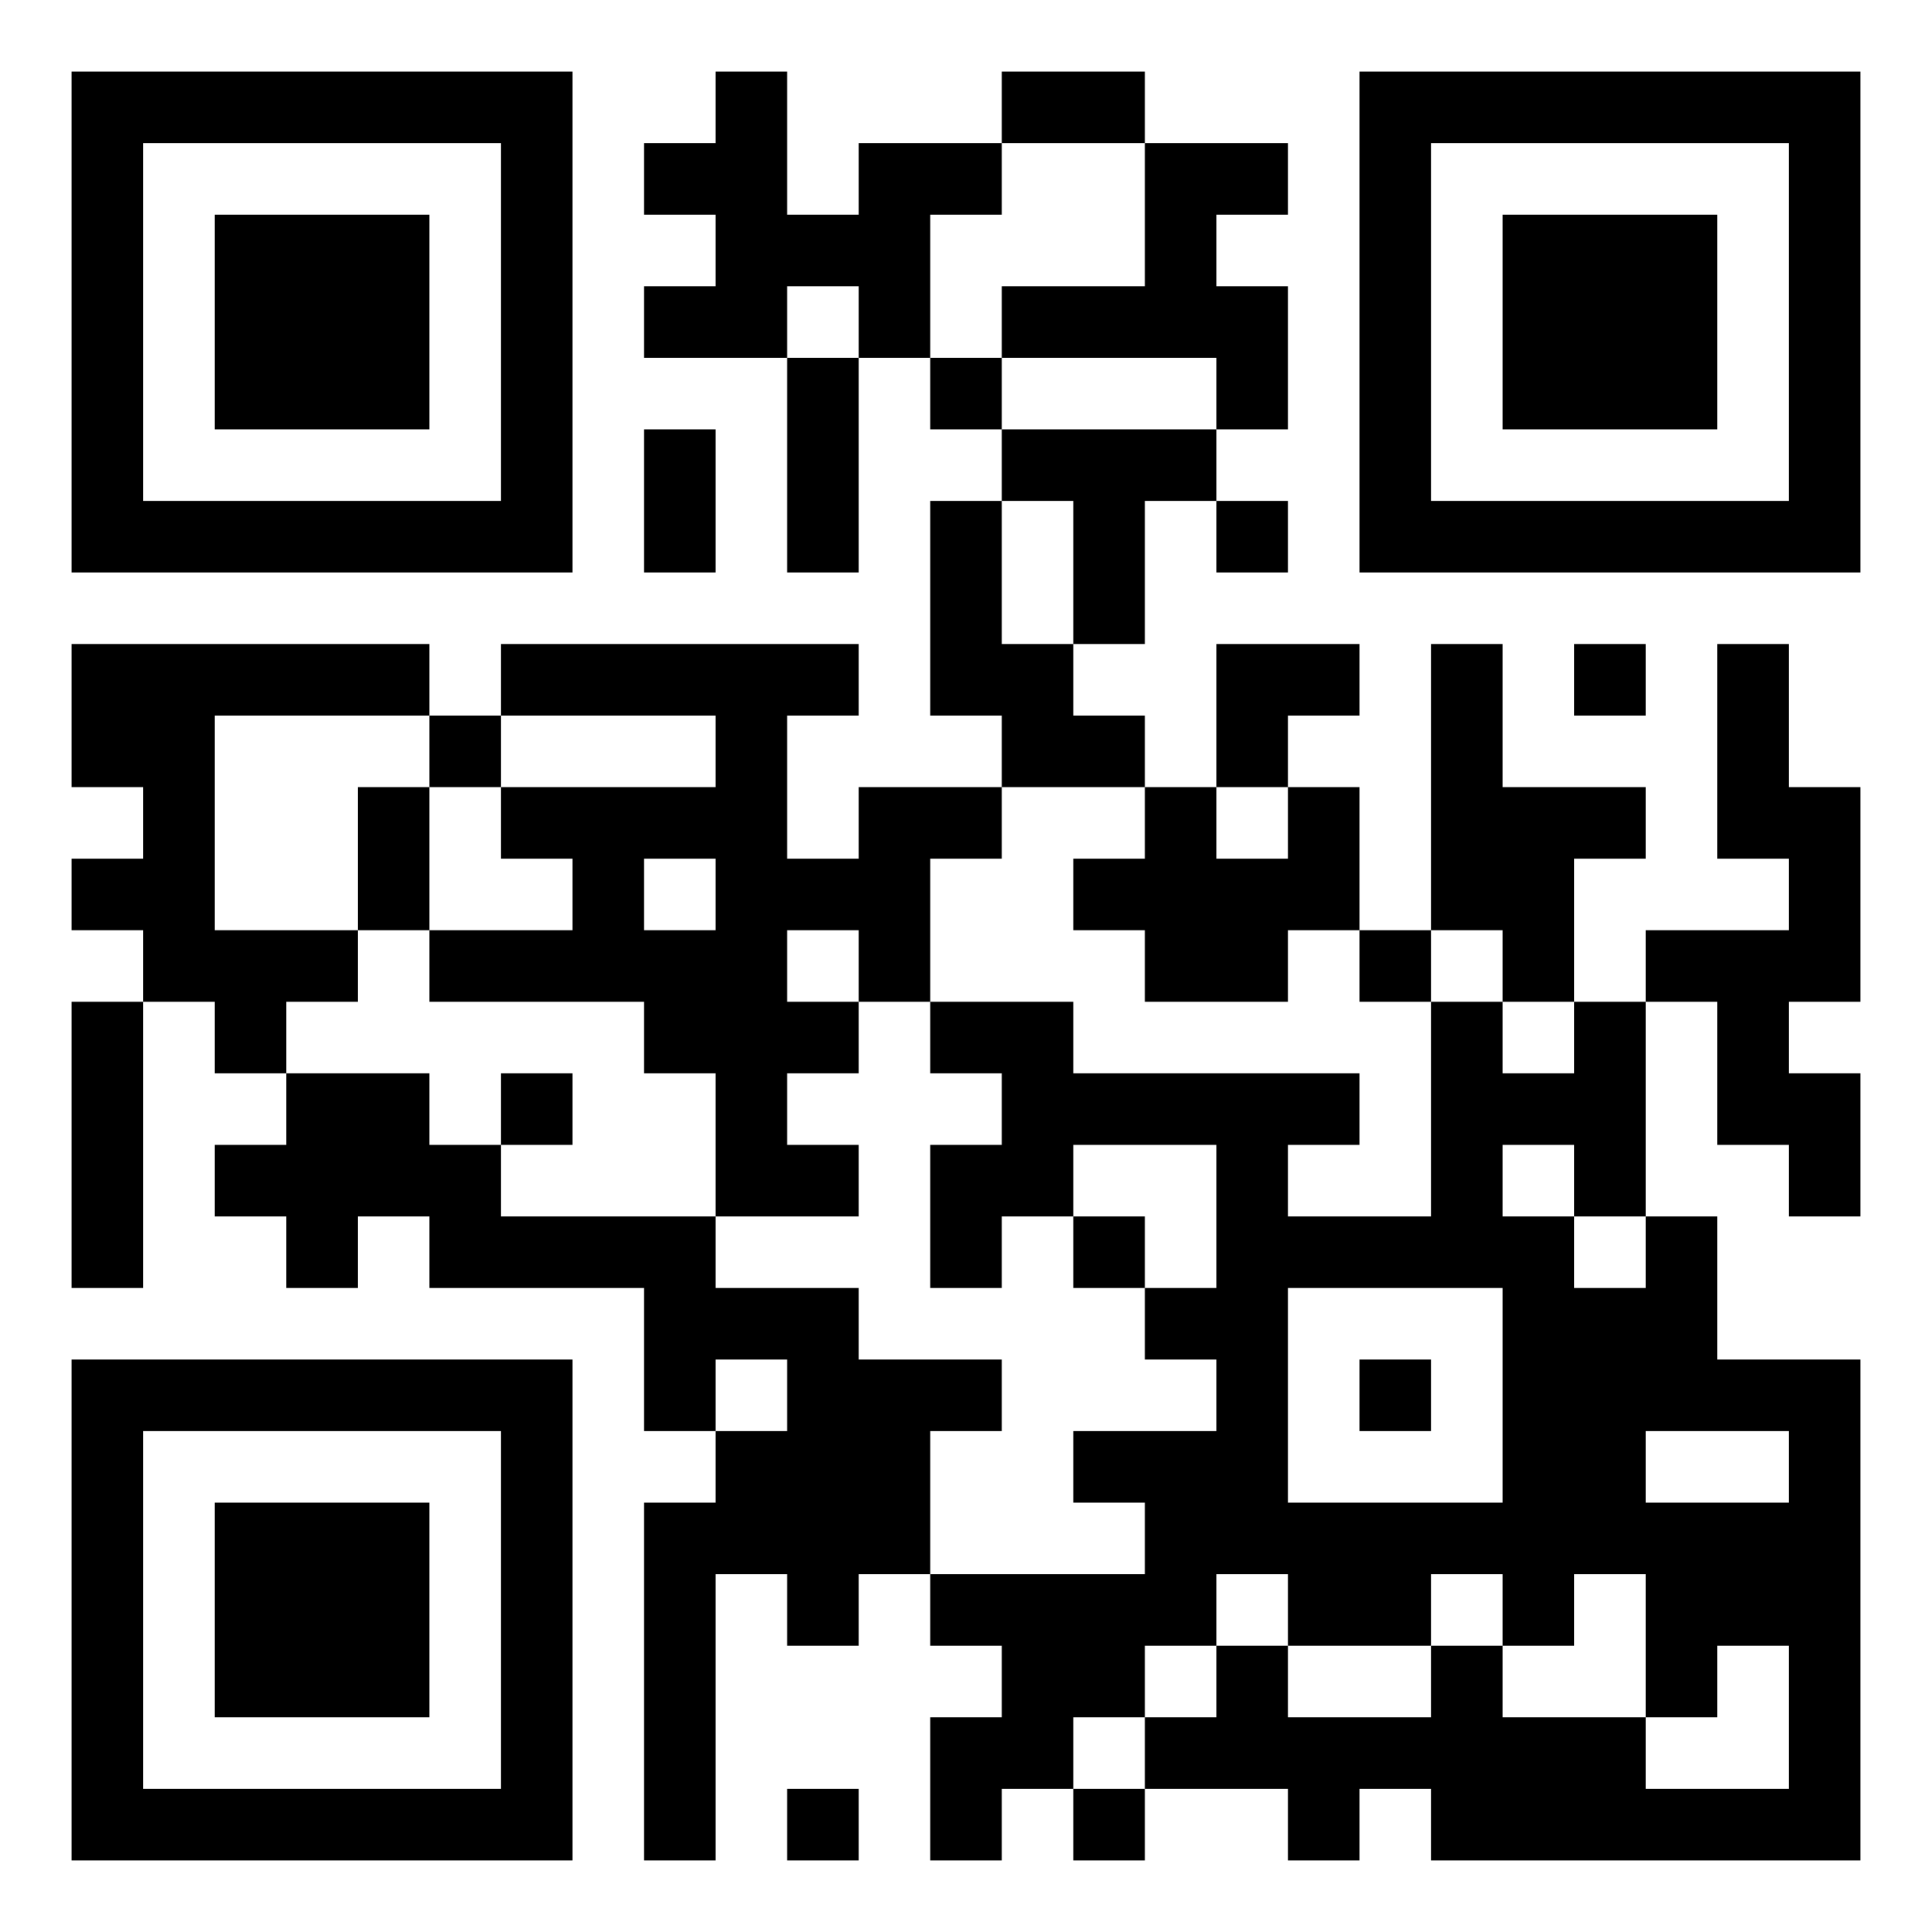
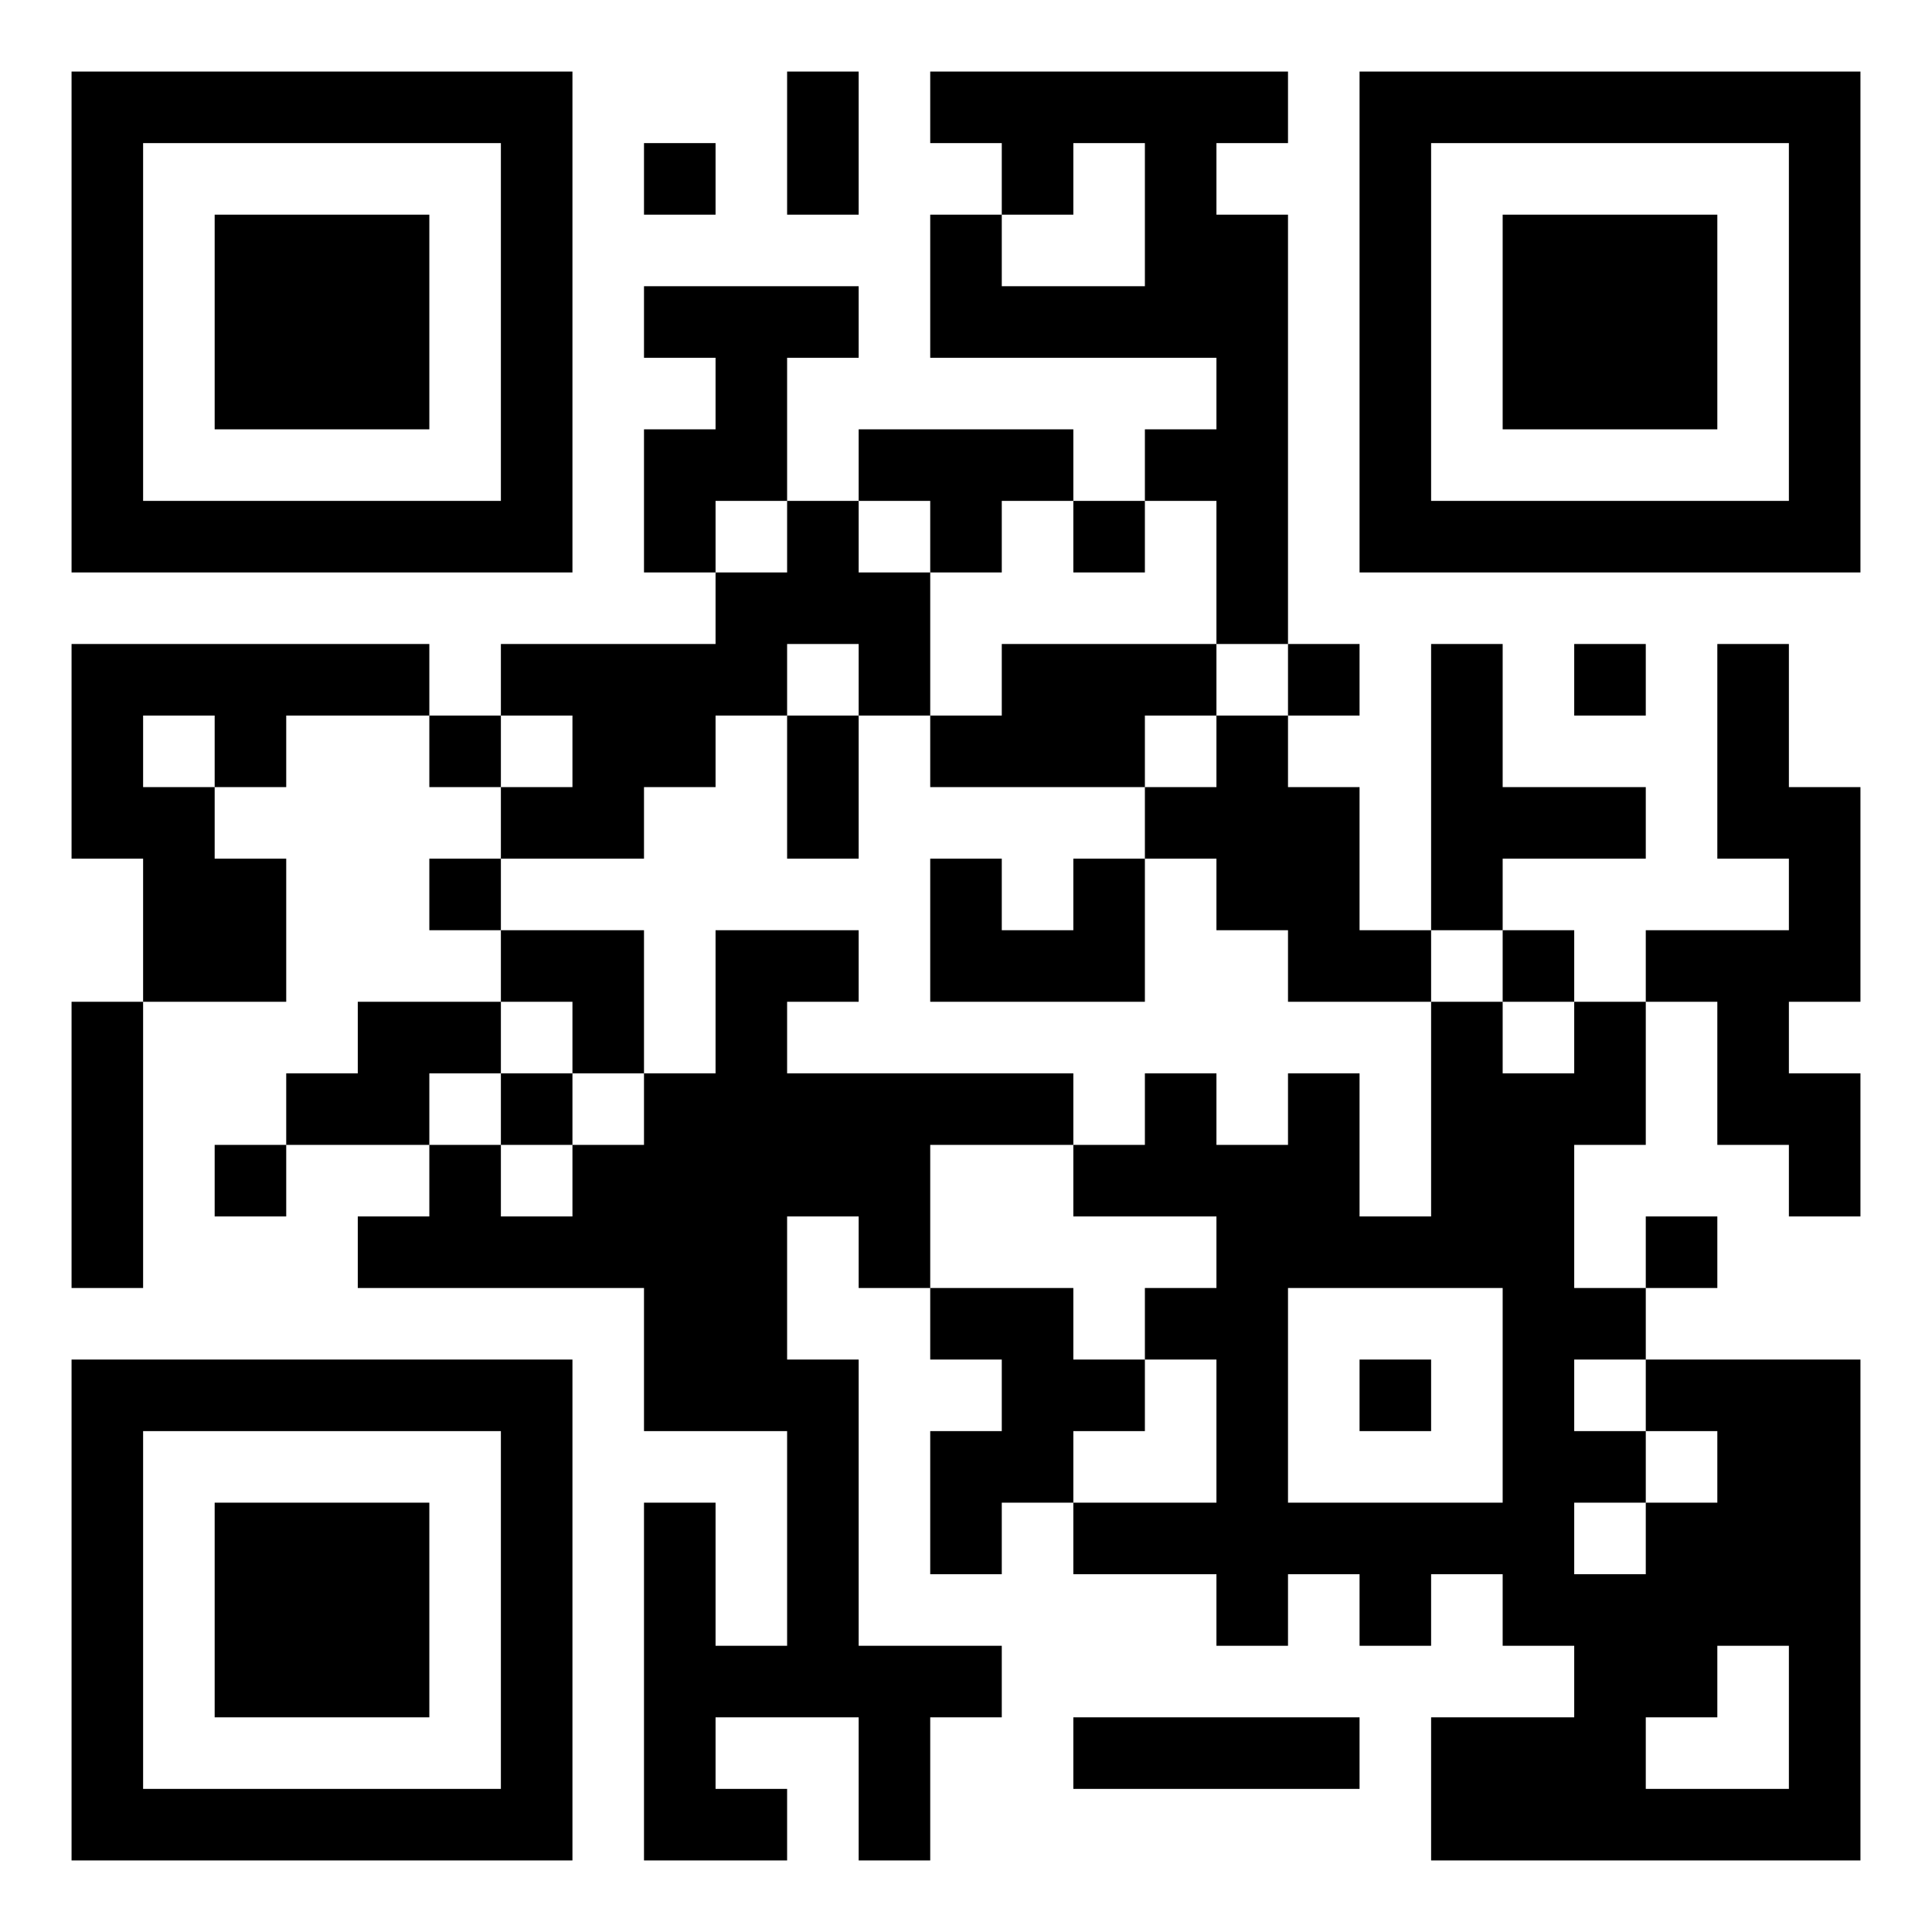
<svg xmlns="http://www.w3.org/2000/svg" version="1.1" width="270" height="270">
  <rect style="fill:rgb(255, 255, 255);fill-opacity:1" x="0" y="0" width="270" height="270" />
  <g id="elements">
-     <path style="fill:rgb(0, 0, 0)" d="M 10,10 l 10,0 0,10 -10,0 z M 20,10 l 10,0 0,10 -10,0 z M 30,10 l 10,0 0,10 -10,0 z M 40,10 l 10,0 0,10 -10,0 z M 50,10 l 10,0 0,10 -10,0 z M 60,10 l 10,0 0,10 -10,0 z M 70,10 l 10,0 0,10 -10,0 z M 100,10 l 10,0 0,10 -10,0 z M 140,10 l 10,0 0,10 -10,0 z M 150,10 l 10,0 0,10 -10,0 z M 190,10 l 10,0 0,10 -10,0 z M 200,10 l 10,0 0,10 -10,0 z M 210,10 l 10,0 0,10 -10,0 z M 220,10 l 10,0 0,10 -10,0 z M 230,10 l 10,0 0,10 -10,0 z M 240,10 l 10,0 0,10 -10,0 z M 250,10 l 10,0 0,10 -10,0 z M 10,20 l 10,0 0,10 -10,0 z M 70,20 l 10,0 0,10 -10,0 z M 90,20 l 10,0 0,10 -10,0 z M 100,20 l 10,0 0,10 -10,0 z M 120,20 l 10,0 0,10 -10,0 z M 130,20 l 10,0 0,10 -10,0 z M 160,20 l 10,0 0,10 -10,0 z M 170,20 l 10,0 0,10 -10,0 z M 190,20 l 10,0 0,10 -10,0 z M 250,20 l 10,0 0,10 -10,0 z M 10,30 l 10,0 0,10 -10,0 z M 30,30 l 10,0 0,10 -10,0 z M 40,30 l 10,0 0,10 -10,0 z M 50,30 l 10,0 0,10 -10,0 z M 70,30 l 10,0 0,10 -10,0 z M 100,30 l 10,0 0,10 -10,0 z M 110,30 l 10,0 0,10 -10,0 z M 120,30 l 10,0 0,10 -10,0 z M 160,30 l 10,0 0,10 -10,0 z M 190,30 l 10,0 0,10 -10,0 z M 210,30 l 10,0 0,10 -10,0 z M 220,30 l 10,0 0,10 -10,0 z M 230,30 l 10,0 0,10 -10,0 z M 250,30 l 10,0 0,10 -10,0 z M 10,40 l 10,0 0,10 -10,0 z M 30,40 l 10,0 0,10 -10,0 z M 40,40 l 10,0 0,10 -10,0 z M 50,40 l 10,0 0,10 -10,0 z M 70,40 l 10,0 0,10 -10,0 z M 90,40 l 10,0 0,10 -10,0 z M 100,40 l 10,0 0,10 -10,0 z M 120,40 l 10,0 0,10 -10,0 z M 140,40 l 10,0 0,10 -10,0 z M 150,40 l 10,0 0,10 -10,0 z M 160,40 l 10,0 0,10 -10,0 z M 170,40 l 10,0 0,10 -10,0 z M 190,40 l 10,0 0,10 -10,0 z M 210,40 l 10,0 0,10 -10,0 z M 220,40 l 10,0 0,10 -10,0 z M 230,40 l 10,0 0,10 -10,0 z M 250,40 l 10,0 0,10 -10,0 z M 10,50 l 10,0 0,10 -10,0 z M 30,50 l 10,0 0,10 -10,0 z M 40,50 l 10,0 0,10 -10,0 z M 50,50 l 10,0 0,10 -10,0 z M 70,50 l 10,0 0,10 -10,0 z M 110,50 l 10,0 0,10 -10,0 z M 130,50 l 10,0 0,10 -10,0 z M 170,50 l 10,0 0,10 -10,0 z M 190,50 l 10,0 0,10 -10,0 z M 210,50 l 10,0 0,10 -10,0 z M 220,50 l 10,0 0,10 -10,0 z M 230,50 l 10,0 0,10 -10,0 z M 250,50 l 10,0 0,10 -10,0 z M 10,60 l 10,0 0,10 -10,0 z M 70,60 l 10,0 0,10 -10,0 z M 90,60 l 10,0 0,10 -10,0 z M 110,60 l 10,0 0,10 -10,0 z M 140,60 l 10,0 0,10 -10,0 z M 150,60 l 10,0 0,10 -10,0 z M 160,60 l 10,0 0,10 -10,0 z M 190,60 l 10,0 0,10 -10,0 z M 250,60 l 10,0 0,10 -10,0 z M 10,70 l 10,0 0,10 -10,0 z M 20,70 l 10,0 0,10 -10,0 z M 30,70 l 10,0 0,10 -10,0 z M 40,70 l 10,0 0,10 -10,0 z M 50,70 l 10,0 0,10 -10,0 z M 60,70 l 10,0 0,10 -10,0 z M 70,70 l 10,0 0,10 -10,0 z M 90,70 l 10,0 0,10 -10,0 z M 110,70 l 10,0 0,10 -10,0 z M 130,70 l 10,0 0,10 -10,0 z M 150,70 l 10,0 0,10 -10,0 z M 170,70 l 10,0 0,10 -10,0 z M 190,70 l 10,0 0,10 -10,0 z M 200,70 l 10,0 0,10 -10,0 z M 210,70 l 10,0 0,10 -10,0 z M 220,70 l 10,0 0,10 -10,0 z M 230,70 l 10,0 0,10 -10,0 z M 240,70 l 10,0 0,10 -10,0 z M 250,70 l 10,0 0,10 -10,0 z M 130,80 l 10,0 0,10 -10,0 z M 150,80 l 10,0 0,10 -10,0 z M 10,90 l 10,0 0,10 -10,0 z M 20,90 l 10,0 0,10 -10,0 z M 30,90 l 10,0 0,10 -10,0 z M 40,90 l 10,0 0,10 -10,0 z M 50,90 l 10,0 0,10 -10,0 z M 70,90 l 10,0 0,10 -10,0 z M 80,90 l 10,0 0,10 -10,0 z M 90,90 l 10,0 0,10 -10,0 z M 100,90 l 10,0 0,10 -10,0 z M 110,90 l 10,0 0,10 -10,0 z M 130,90 l 10,0 0,10 -10,0 z M 140,90 l 10,0 0,10 -10,0 z M 170,90 l 10,0 0,10 -10,0 z M 180,90 l 10,0 0,10 -10,0 z M 200,90 l 10,0 0,10 -10,0 z M 220,90 l 10,0 0,10 -10,0 z M 240,90 l 10,0 0,10 -10,0 z M 10,100 l 10,0 0,10 -10,0 z M 20,100 l 10,0 0,10 -10,0 z M 60,100 l 10,0 0,10 -10,0 z M 100,100 l 10,0 0,10 -10,0 z M 140,100 l 10,0 0,10 -10,0 z M 150,100 l 10,0 0,10 -10,0 z M 170,100 l 10,0 0,10 -10,0 z M 200,100 l 10,0 0,10 -10,0 z M 240,100 l 10,0 0,10 -10,0 z M 20,110 l 10,0 0,10 -10,0 z M 50,110 l 10,0 0,10 -10,0 z M 70,110 l 10,0 0,10 -10,0 z M 80,110 l 10,0 0,10 -10,0 z M 90,110 l 10,0 0,10 -10,0 z M 100,110 l 10,0 0,10 -10,0 z M 120,110 l 10,0 0,10 -10,0 z M 130,110 l 10,0 0,10 -10,0 z M 160,110 l 10,0 0,10 -10,0 z M 180,110 l 10,0 0,10 -10,0 z M 200,110 l 10,0 0,10 -10,0 z M 210,110 l 10,0 0,10 -10,0 z M 220,110 l 10,0 0,10 -10,0 z M 240,110 l 10,0 0,10 -10,0 z M 250,110 l 10,0 0,10 -10,0 z M 10,120 l 10,0 0,10 -10,0 z M 20,120 l 10,0 0,10 -10,0 z M 50,120 l 10,0 0,10 -10,0 z M 80,120 l 10,0 0,10 -10,0 z M 100,120 l 10,0 0,10 -10,0 z M 110,120 l 10,0 0,10 -10,0 z M 120,120 l 10,0 0,10 -10,0 z M 150,120 l 10,0 0,10 -10,0 z M 160,120 l 10,0 0,10 -10,0 z M 170,120 l 10,0 0,10 -10,0 z M 180,120 l 10,0 0,10 -10,0 z M 200,120 l 10,0 0,10 -10,0 z M 210,120 l 10,0 0,10 -10,0 z M 250,120 l 10,0 0,10 -10,0 z M 20,130 l 10,0 0,10 -10,0 z M 30,130 l 10,0 0,10 -10,0 z M 40,130 l 10,0 0,10 -10,0 z M 60,130 l 10,0 0,10 -10,0 z M 70,130 l 10,0 0,10 -10,0 z M 80,130 l 10,0 0,10 -10,0 z M 90,130 l 10,0 0,10 -10,0 z M 100,130 l 10,0 0,10 -10,0 z M 120,130 l 10,0 0,10 -10,0 z M 160,130 l 10,0 0,10 -10,0 z M 170,130 l 10,0 0,10 -10,0 z M 190,130 l 10,0 0,10 -10,0 z M 210,130 l 10,0 0,10 -10,0 z M 230,130 l 10,0 0,10 -10,0 z M 240,130 l 10,0 0,10 -10,0 z M 250,130 l 10,0 0,10 -10,0 z M 10,140 l 10,0 0,10 -10,0 z M 30,140 l 10,0 0,10 -10,0 z M 90,140 l 10,0 0,10 -10,0 z M 100,140 l 10,0 0,10 -10,0 z M 110,140 l 10,0 0,10 -10,0 z M 130,140 l 10,0 0,10 -10,0 z M 140,140 l 10,0 0,10 -10,0 z M 200,140 l 10,0 0,10 -10,0 z M 220,140 l 10,0 0,10 -10,0 z M 240,140 l 10,0 0,10 -10,0 z M 10,150 l 10,0 0,10 -10,0 z M 40,150 l 10,0 0,10 -10,0 z M 50,150 l 10,0 0,10 -10,0 z M 70,150 l 10,0 0,10 -10,0 z M 100,150 l 10,0 0,10 -10,0 z M 140,150 l 10,0 0,10 -10,0 z M 150,150 l 10,0 0,10 -10,0 z M 160,150 l 10,0 0,10 -10,0 z M 170,150 l 10,0 0,10 -10,0 z M 180,150 l 10,0 0,10 -10,0 z M 200,150 l 10,0 0,10 -10,0 z M 210,150 l 10,0 0,10 -10,0 z M 220,150 l 10,0 0,10 -10,0 z M 240,150 l 10,0 0,10 -10,0 z M 250,150 l 10,0 0,10 -10,0 z M 10,160 l 10,0 0,10 -10,0 z M 30,160 l 10,0 0,10 -10,0 z M 40,160 l 10,0 0,10 -10,0 z M 50,160 l 10,0 0,10 -10,0 z M 60,160 l 10,0 0,10 -10,0 z M 100,160 l 10,0 0,10 -10,0 z M 110,160 l 10,0 0,10 -10,0 z M 130,160 l 10,0 0,10 -10,0 z M 140,160 l 10,0 0,10 -10,0 z M 170,160 l 10,0 0,10 -10,0 z M 200,160 l 10,0 0,10 -10,0 z M 220,160 l 10,0 0,10 -10,0 z M 250,160 l 10,0 0,10 -10,0 z M 10,170 l 10,0 0,10 -10,0 z M 40,170 l 10,0 0,10 -10,0 z M 60,170 l 10,0 0,10 -10,0 z M 70,170 l 10,0 0,10 -10,0 z M 80,170 l 10,0 0,10 -10,0 z M 90,170 l 10,0 0,10 -10,0 z M 130,170 l 10,0 0,10 -10,0 z M 150,170 l 10,0 0,10 -10,0 z M 170,170 l 10,0 0,10 -10,0 z M 180,170 l 10,0 0,10 -10,0 z M 190,170 l 10,0 0,10 -10,0 z M 200,170 l 10,0 0,10 -10,0 z M 210,170 l 10,0 0,10 -10,0 z M 230,170 l 10,0 0,10 -10,0 z M 90,180 l 10,0 0,10 -10,0 z M 100,180 l 10,0 0,10 -10,0 z M 110,180 l 10,0 0,10 -10,0 z M 160,180 l 10,0 0,10 -10,0 z M 170,180 l 10,0 0,10 -10,0 z M 210,180 l 10,0 0,10 -10,0 z M 220,180 l 10,0 0,10 -10,0 z M 230,180 l 10,0 0,10 -10,0 z M 10,190 l 10,0 0,10 -10,0 z M 20,190 l 10,0 0,10 -10,0 z M 30,190 l 10,0 0,10 -10,0 z M 40,190 l 10,0 0,10 -10,0 z M 50,190 l 10,0 0,10 -10,0 z M 60,190 l 10,0 0,10 -10,0 z M 70,190 l 10,0 0,10 -10,0 z M 90,190 l 10,0 0,10 -10,0 z M 110,190 l 10,0 0,10 -10,0 z M 120,190 l 10,0 0,10 -10,0 z M 130,190 l 10,0 0,10 -10,0 z M 170,190 l 10,0 0,10 -10,0 z M 190,190 l 10,0 0,10 -10,0 z M 210,190 l 10,0 0,10 -10,0 z M 220,190 l 10,0 0,10 -10,0 z M 230,190 l 10,0 0,10 -10,0 z M 240,190 l 10,0 0,10 -10,0 z M 250,190 l 10,0 0,10 -10,0 z M 10,200 l 10,0 0,10 -10,0 z M 70,200 l 10,0 0,10 -10,0 z M 100,200 l 10,0 0,10 -10,0 z M 110,200 l 10,0 0,10 -10,0 z M 120,200 l 10,0 0,10 -10,0 z M 150,200 l 10,0 0,10 -10,0 z M 160,200 l 10,0 0,10 -10,0 z M 170,200 l 10,0 0,10 -10,0 z M 210,200 l 10,0 0,10 -10,0 z M 220,200 l 10,0 0,10 -10,0 z M 250,200 l 10,0 0,10 -10,0 z M 10,210 l 10,0 0,10 -10,0 z M 30,210 l 10,0 0,10 -10,0 z M 40,210 l 10,0 0,10 -10,0 z M 50,210 l 10,0 0,10 -10,0 z M 70,210 l 10,0 0,10 -10,0 z M 90,210 l 10,0 0,10 -10,0 z M 100,210 l 10,0 0,10 -10,0 z M 110,210 l 10,0 0,10 -10,0 z M 120,210 l 10,0 0,10 -10,0 z M 160,210 l 10,0 0,10 -10,0 z M 170,210 l 10,0 0,10 -10,0 z M 180,210 l 10,0 0,10 -10,0 z M 190,210 l 10,0 0,10 -10,0 z M 200,210 l 10,0 0,10 -10,0 z M 210,210 l 10,0 0,10 -10,0 z M 220,210 l 10,0 0,10 -10,0 z M 230,210 l 10,0 0,10 -10,0 z M 240,210 l 10,0 0,10 -10,0 z M 250,210 l 10,0 0,10 -10,0 z M 10,220 l 10,0 0,10 -10,0 z M 30,220 l 10,0 0,10 -10,0 z M 40,220 l 10,0 0,10 -10,0 z M 50,220 l 10,0 0,10 -10,0 z M 70,220 l 10,0 0,10 -10,0 z M 90,220 l 10,0 0,10 -10,0 z M 110,220 l 10,0 0,10 -10,0 z M 130,220 l 10,0 0,10 -10,0 z M 140,220 l 10,0 0,10 -10,0 z M 150,220 l 10,0 0,10 -10,0 z M 160,220 l 10,0 0,10 -10,0 z M 180,220 l 10,0 0,10 -10,0 z M 190,220 l 10,0 0,10 -10,0 z M 210,220 l 10,0 0,10 -10,0 z M 230,220 l 10,0 0,10 -10,0 z M 240,220 l 10,0 0,10 -10,0 z M 250,220 l 10,0 0,10 -10,0 z M 10,230 l 10,0 0,10 -10,0 z M 30,230 l 10,0 0,10 -10,0 z M 40,230 l 10,0 0,10 -10,0 z M 50,230 l 10,0 0,10 -10,0 z M 70,230 l 10,0 0,10 -10,0 z M 90,230 l 10,0 0,10 -10,0 z M 140,230 l 10,0 0,10 -10,0 z M 150,230 l 10,0 0,10 -10,0 z M 170,230 l 10,0 0,10 -10,0 z M 200,230 l 10,0 0,10 -10,0 z M 230,230 l 10,0 0,10 -10,0 z M 250,230 l 10,0 0,10 -10,0 z M 10,240 l 10,0 0,10 -10,0 z M 70,240 l 10,0 0,10 -10,0 z M 90,240 l 10,0 0,10 -10,0 z M 130,240 l 10,0 0,10 -10,0 z M 140,240 l 10,0 0,10 -10,0 z M 160,240 l 10,0 0,10 -10,0 z M 170,240 l 10,0 0,10 -10,0 z M 180,240 l 10,0 0,10 -10,0 z M 190,240 l 10,0 0,10 -10,0 z M 200,240 l 10,0 0,10 -10,0 z M 210,240 l 10,0 0,10 -10,0 z M 220,240 l 10,0 0,10 -10,0 z M 250,240 l 10,0 0,10 -10,0 z M 10,250 l 10,0 0,10 -10,0 z M 20,250 l 10,0 0,10 -10,0 z M 30,250 l 10,0 0,10 -10,0 z M 40,250 l 10,0 0,10 -10,0 z M 50,250 l 10,0 0,10 -10,0 z M 60,250 l 10,0 0,10 -10,0 z M 70,250 l 10,0 0,10 -10,0 z M 90,250 l 10,0 0,10 -10,0 z M 110,250 l 10,0 0,10 -10,0 z M 130,250 l 10,0 0,10 -10,0 z M 150,250 l 10,0 0,10 -10,0 z M 180,250 l 10,0 0,10 -10,0 z M 200,250 l 10,0 0,10 -10,0 z M 210,250 l 10,0 0,10 -10,0 z M 220,250 l 10,0 0,10 -10,0 z M 230,250 l 10,0 0,10 -10,0 z M 240,250 l 10,0 0,10 -10,0 z M 250,250 l 10,0 0,10 -10,0 z " />
+     <path style="fill:rgb(0, 0, 0)" d="M 10,10 l 10,0 0,10 -10,0 z M 20,10 l 10,0 0,10 -10,0 z M 30,10 l 10,0 0,10 -10,0 z M 40,10 l 10,0 0,10 -10,0 z M 50,10 l 10,0 0,10 -10,0 z M 60,10 l 10,0 0,10 -10,0 z M 70,10 l 10,0 0,10 -10,0 z M 110,10 l 10,0 0,10 -10,0 z M 130,10 l 10,0 0,10 -10,0 z M 140,10 l 10,0 0,10 -10,0 z M 150,10 l 10,0 0,10 -10,0 z M 160,10 l 10,0 0,10 -10,0 z M 170,10 l 10,0 0,10 -10,0 z M 190,10 l 10,0 0,10 -10,0 z M 200,10 l 10,0 0,10 -10,0 z M 210,10 l 10,0 0,10 -10,0 z M 220,10 l 10,0 0,10 -10,0 z M 230,10 l 10,0 0,10 -10,0 z M 240,10 l 10,0 0,10 -10,0 z M 250,10 l 10,0 0,10 -10,0 z M 10,20 l 10,0 0,10 -10,0 z M 70,20 l 10,0 0,10 -10,0 z M 90,20 l 10,0 0,10 -10,0 z M 110,20 l 10,0 0,10 -10,0 z M 140,20 l 10,0 0,10 -10,0 z M 160,20 l 10,0 0,10 -10,0 z M 190,20 l 10,0 0,10 -10,0 z M 250,20 l 10,0 0,10 -10,0 z M 10,30 l 10,0 0,10 -10,0 z M 30,30 l 10,0 0,10 -10,0 z M 40,30 l 10,0 0,10 -10,0 z M 50,30 l 10,0 0,10 -10,0 z M 70,30 l 10,0 0,10 -10,0 z M 130,30 l 10,0 0,10 -10,0 z M 160,30 l 10,0 0,10 -10,0 z M 170,30 l 10,0 0,10 -10,0 z M 190,30 l 10,0 0,10 -10,0 z M 210,30 l 10,0 0,10 -10,0 z M 220,30 l 10,0 0,10 -10,0 z M 230,30 l 10,0 0,10 -10,0 z M 250,30 l 10,0 0,10 -10,0 z M 10,40 l 10,0 0,10 -10,0 z M 30,40 l 10,0 0,10 -10,0 z M 40,40 l 10,0 0,10 -10,0 z M 50,40 l 10,0 0,10 -10,0 z M 70,40 l 10,0 0,10 -10,0 z M 90,40 l 10,0 0,10 -10,0 z M 100,40 l 10,0 0,10 -10,0 z M 110,40 l 10,0 0,10 -10,0 z M 130,40 l 10,0 0,10 -10,0 z M 140,40 l 10,0 0,10 -10,0 z M 150,40 l 10,0 0,10 -10,0 z M 160,40 l 10,0 0,10 -10,0 z M 170,40 l 10,0 0,10 -10,0 z M 190,40 l 10,0 0,10 -10,0 z M 210,40 l 10,0 0,10 -10,0 z M 220,40 l 10,0 0,10 -10,0 z M 230,40 l 10,0 0,10 -10,0 z M 250,40 l 10,0 0,10 -10,0 z M 10,50 l 10,0 0,10 -10,0 z M 30,50 l 10,0 0,10 -10,0 z M 40,50 l 10,0 0,10 -10,0 z M 50,50 l 10,0 0,10 -10,0 z M 70,50 l 10,0 0,10 -10,0 z M 100,50 l 10,0 0,10 -10,0 z M 170,50 l 10,0 0,10 -10,0 z M 190,50 l 10,0 0,10 -10,0 z M 210,50 l 10,0 0,10 -10,0 z M 220,50 l 10,0 0,10 -10,0 z M 230,50 l 10,0 0,10 -10,0 z M 250,50 l 10,0 0,10 -10,0 z M 10,60 l 10,0 0,10 -10,0 z M 70,60 l 10,0 0,10 -10,0 z M 90,60 l 10,0 0,10 -10,0 z M 100,60 l 10,0 0,10 -10,0 z M 120,60 l 10,0 0,10 -10,0 z M 130,60 l 10,0 0,10 -10,0 z M 140,60 l 10,0 0,10 -10,0 z M 160,60 l 10,0 0,10 -10,0 z M 170,60 l 10,0 0,10 -10,0 z M 190,60 l 10,0 0,10 -10,0 z M 250,60 l 10,0 0,10 -10,0 z M 10,70 l 10,0 0,10 -10,0 z M 20,70 l 10,0 0,10 -10,0 z M 30,70 l 10,0 0,10 -10,0 z M 40,70 l 10,0 0,10 -10,0 z M 50,70 l 10,0 0,10 -10,0 z M 60,70 l 10,0 0,10 -10,0 z M 70,70 l 10,0 0,10 -10,0 z M 90,70 l 10,0 0,10 -10,0 z M 110,70 l 10,0 0,10 -10,0 z M 130,70 l 10,0 0,10 -10,0 z M 150,70 l 10,0 0,10 -10,0 z M 170,70 l 10,0 0,10 -10,0 z M 190,70 l 10,0 0,10 -10,0 z M 200,70 l 10,0 0,10 -10,0 z M 210,70 l 10,0 0,10 -10,0 z M 220,70 l 10,0 0,10 -10,0 z M 230,70 l 10,0 0,10 -10,0 z M 240,70 l 10,0 0,10 -10,0 z M 250,70 l 10,0 0,10 -10,0 z M 100,80 l 10,0 0,10 -10,0 z M 110,80 l 10,0 0,10 -10,0 z M 120,80 l 10,0 0,10 -10,0 z M 170,80 l 10,0 0,10 -10,0 z M 10,90 l 10,0 0,10 -10,0 z M 20,90 l 10,0 0,10 -10,0 z M 30,90 l 10,0 0,10 -10,0 z M 40,90 l 10,0 0,10 -10,0 z M 50,90 l 10,0 0,10 -10,0 z M 70,90 l 10,0 0,10 -10,0 z M 80,90 l 10,0 0,10 -10,0 z M 90,90 l 10,0 0,10 -10,0 z M 100,90 l 10,0 0,10 -10,0 z M 120,90 l 10,0 0,10 -10,0 z M 140,90 l 10,0 0,10 -10,0 z M 150,90 l 10,0 0,10 -10,0 z M 160,90 l 10,0 0,10 -10,0 z M 180,90 l 10,0 0,10 -10,0 z M 200,90 l 10,0 0,10 -10,0 z M 220,90 l 10,0 0,10 -10,0 z M 240,90 l 10,0 0,10 -10,0 z M 10,100 l 10,0 0,10 -10,0 z M 30,100 l 10,0 0,10 -10,0 z M 60,100 l 10,0 0,10 -10,0 z M 80,100 l 10,0 0,10 -10,0 z M 90,100 l 10,0 0,10 -10,0 z M 110,100 l 10,0 0,10 -10,0 z M 130,100 l 10,0 0,10 -10,0 z M 140,100 l 10,0 0,10 -10,0 z M 150,100 l 10,0 0,10 -10,0 z M 170,100 l 10,0 0,10 -10,0 z M 200,100 l 10,0 0,10 -10,0 z M 240,100 l 10,0 0,10 -10,0 z M 10,110 l 10,0 0,10 -10,0 z M 20,110 l 10,0 0,10 -10,0 z M 70,110 l 10,0 0,10 -10,0 z M 80,110 l 10,0 0,10 -10,0 z M 110,110 l 10,0 0,10 -10,0 z M 160,110 l 10,0 0,10 -10,0 z M 170,110 l 10,0 0,10 -10,0 z M 180,110 l 10,0 0,10 -10,0 z M 200,110 l 10,0 0,10 -10,0 z M 210,110 l 10,0 0,10 -10,0 z M 220,110 l 10,0 0,10 -10,0 z M 240,110 l 10,0 0,10 -10,0 z M 250,110 l 10,0 0,10 -10,0 z M 20,120 l 10,0 0,10 -10,0 z M 30,120 l 10,0 0,10 -10,0 z M 60,120 l 10,0 0,10 -10,0 z M 130,120 l 10,0 0,10 -10,0 z M 150,120 l 10,0 0,10 -10,0 z M 170,120 l 10,0 0,10 -10,0 z M 180,120 l 10,0 0,10 -10,0 z M 200,120 l 10,0 0,10 -10,0 z M 250,120 l 10,0 0,10 -10,0 z M 20,130 l 10,0 0,10 -10,0 z M 30,130 l 10,0 0,10 -10,0 z M 70,130 l 10,0 0,10 -10,0 z M 80,130 l 10,0 0,10 -10,0 z M 100,130 l 10,0 0,10 -10,0 z M 110,130 l 10,0 0,10 -10,0 z M 130,130 l 10,0 0,10 -10,0 z M 140,130 l 10,0 0,10 -10,0 z M 150,130 l 10,0 0,10 -10,0 z M 180,130 l 10,0 0,10 -10,0 z M 190,130 l 10,0 0,10 -10,0 z M 210,130 l 10,0 0,10 -10,0 z M 230,130 l 10,0 0,10 -10,0 z M 240,130 l 10,0 0,10 -10,0 z M 250,130 l 10,0 0,10 -10,0 z M 10,140 l 10,0 0,10 -10,0 z M 50,140 l 10,0 0,10 -10,0 z M 60,140 l 10,0 0,10 -10,0 z M 80,140 l 10,0 0,10 -10,0 z M 100,140 l 10,0 0,10 -10,0 z M 200,140 l 10,0 0,10 -10,0 z M 220,140 l 10,0 0,10 -10,0 z M 240,140 l 10,0 0,10 -10,0 z M 10,150 l 10,0 0,10 -10,0 z M 40,150 l 10,0 0,10 -10,0 z M 50,150 l 10,0 0,10 -10,0 z M 70,150 l 10,0 0,10 -10,0 z M 90,150 l 10,0 0,10 -10,0 z M 100,150 l 10,0 0,10 -10,0 z M 110,150 l 10,0 0,10 -10,0 z M 120,150 l 10,0 0,10 -10,0 z M 130,150 l 10,0 0,10 -10,0 z M 140,150 l 10,0 0,10 -10,0 z M 160,150 l 10,0 0,10 -10,0 z M 180,150 l 10,0 0,10 -10,0 z M 200,150 l 10,0 0,10 -10,0 z M 210,150 l 10,0 0,10 -10,0 z M 220,150 l 10,0 0,10 -10,0 z M 240,150 l 10,0 0,10 -10,0 z M 250,150 l 10,0 0,10 -10,0 z M 10,160 l 10,0 0,10 -10,0 z M 30,160 l 10,0 0,10 -10,0 z M 60,160 l 10,0 0,10 -10,0 z M 80,160 l 10,0 0,10 -10,0 z M 90,160 l 10,0 0,10 -10,0 z M 100,160 l 10,0 0,10 -10,0 z M 110,160 l 10,0 0,10 -10,0 z M 120,160 l 10,0 0,10 -10,0 z M 150,160 l 10,0 0,10 -10,0 z M 160,160 l 10,0 0,10 -10,0 z M 170,160 l 10,0 0,10 -10,0 z M 180,160 l 10,0 0,10 -10,0 z M 200,160 l 10,0 0,10 -10,0 z M 210,160 l 10,0 0,10 -10,0 z M 250,160 l 10,0 0,10 -10,0 z M 10,170 l 10,0 0,10 -10,0 z M 50,170 l 10,0 0,10 -10,0 z M 60,170 l 10,0 0,10 -10,0 z M 70,170 l 10,0 0,10 -10,0 z M 80,170 l 10,0 0,10 -10,0 z M 90,170 l 10,0 0,10 -10,0 z M 100,170 l 10,0 0,10 -10,0 z M 120,170 l 10,0 0,10 -10,0 z M 170,170 l 10,0 0,10 -10,0 z M 180,170 l 10,0 0,10 -10,0 z M 190,170 l 10,0 0,10 -10,0 z M 200,170 l 10,0 0,10 -10,0 z M 210,170 l 10,0 0,10 -10,0 z M 230,170 l 10,0 0,10 -10,0 z M 90,180 l 10,0 0,10 -10,0 z M 100,180 l 10,0 0,10 -10,0 z M 130,180 l 10,0 0,10 -10,0 z M 140,180 l 10,0 0,10 -10,0 z M 160,180 l 10,0 0,10 -10,0 z M 170,180 l 10,0 0,10 -10,0 z M 210,180 l 10,0 0,10 -10,0 z M 220,180 l 10,0 0,10 -10,0 z M 10,190 l 10,0 0,10 -10,0 z M 20,190 l 10,0 0,10 -10,0 z M 30,190 l 10,0 0,10 -10,0 z M 40,190 l 10,0 0,10 -10,0 z M 50,190 l 10,0 0,10 -10,0 z M 60,190 l 10,0 0,10 -10,0 z M 70,190 l 10,0 0,10 -10,0 z M 90,190 l 10,0 0,10 -10,0 z M 100,190 l 10,0 0,10 -10,0 z M 110,190 l 10,0 0,10 -10,0 z M 140,190 l 10,0 0,10 -10,0 z M 150,190 l 10,0 0,10 -10,0 z M 170,190 l 10,0 0,10 -10,0 z M 190,190 l 10,0 0,10 -10,0 z M 210,190 l 10,0 0,10 -10,0 z M 230,190 l 10,0 0,10 -10,0 z M 240,190 l 10,0 0,10 -10,0 z M 250,190 l 10,0 0,10 -10,0 z M 10,200 l 10,0 0,10 -10,0 z M 70,200 l 10,0 0,10 -10,0 z M 110,200 l 10,0 0,10 -10,0 z M 130,200 l 10,0 0,10 -10,0 z M 140,200 l 10,0 0,10 -10,0 z M 170,200 l 10,0 0,10 -10,0 z M 210,200 l 10,0 0,10 -10,0 z M 220,200 l 10,0 0,10 -10,0 z M 240,200 l 10,0 0,10 -10,0 z M 250,200 l 10,0 0,10 -10,0 z M 10,210 l 10,0 0,10 -10,0 z M 30,210 l 10,0 0,10 -10,0 z M 40,210 l 10,0 0,10 -10,0 z M 50,210 l 10,0 0,10 -10,0 z M 70,210 l 10,0 0,10 -10,0 z M 90,210 l 10,0 0,10 -10,0 z M 110,210 l 10,0 0,10 -10,0 z M 130,210 l 10,0 0,10 -10,0 z M 150,210 l 10,0 0,10 -10,0 z M 160,210 l 10,0 0,10 -10,0 z M 170,210 l 10,0 0,10 -10,0 z M 180,210 l 10,0 0,10 -10,0 z M 190,210 l 10,0 0,10 -10,0 z M 200,210 l 10,0 0,10 -10,0 z M 210,210 l 10,0 0,10 -10,0 z M 230,210 l 10,0 0,10 -10,0 z M 240,210 l 10,0 0,10 -10,0 z M 250,210 l 10,0 0,10 -10,0 z M 10,220 l 10,0 0,10 -10,0 z M 30,220 l 10,0 0,10 -10,0 z M 40,220 l 10,0 0,10 -10,0 z M 50,220 l 10,0 0,10 -10,0 z M 70,220 l 10,0 0,10 -10,0 z M 90,220 l 10,0 0,10 -10,0 z M 110,220 l 10,0 0,10 -10,0 z M 170,220 l 10,0 0,10 -10,0 z M 190,220 l 10,0 0,10 -10,0 z M 210,220 l 10,0 0,10 -10,0 z M 220,220 l 10,0 0,10 -10,0 z M 230,220 l 10,0 0,10 -10,0 z M 240,220 l 10,0 0,10 -10,0 z M 250,220 l 10,0 0,10 -10,0 z M 10,230 l 10,0 0,10 -10,0 z M 30,230 l 10,0 0,10 -10,0 z M 40,230 l 10,0 0,10 -10,0 z M 50,230 l 10,0 0,10 -10,0 z M 70,230 l 10,0 0,10 -10,0 z M 90,230 l 10,0 0,10 -10,0 z M 100,230 l 10,0 0,10 -10,0 z M 110,230 l 10,0 0,10 -10,0 z M 120,230 l 10,0 0,10 -10,0 z M 130,230 l 10,0 0,10 -10,0 z M 220,230 l 10,0 0,10 -10,0 z M 230,230 l 10,0 0,10 -10,0 z M 250,230 l 10,0 0,10 -10,0 z M 10,240 l 10,0 0,10 -10,0 z M 70,240 l 10,0 0,10 -10,0 z M 90,240 l 10,0 0,10 -10,0 z M 120,240 l 10,0 0,10 -10,0 z M 150,240 l 10,0 0,10 -10,0 z M 160,240 l 10,0 0,10 -10,0 z M 170,240 l 10,0 0,10 -10,0 z M 180,240 l 10,0 0,10 -10,0 z M 200,240 l 10,0 0,10 -10,0 z M 210,240 l 10,0 0,10 -10,0 z M 220,240 l 10,0 0,10 -10,0 z M 250,240 l 10,0 0,10 -10,0 z M 10,250 l 10,0 0,10 -10,0 z M 20,250 l 10,0 0,10 -10,0 z M 30,250 l 10,0 0,10 -10,0 z M 40,250 l 10,0 0,10 -10,0 z M 50,250 l 10,0 0,10 -10,0 z M 60,250 l 10,0 0,10 -10,0 z M 70,250 l 10,0 0,10 -10,0 z M 90,250 l 10,0 0,10 -10,0 z M 100,250 l 10,0 0,10 -10,0 z M 120,250 l 10,0 0,10 -10,0 z M 200,250 l 10,0 0,10 -10,0 z M 210,250 l 10,0 0,10 -10,0 z M 220,250 l 10,0 0,10 -10,0 z M 230,250 l 10,0 0,10 -10,0 z M 240,250 l 10,0 0,10 -10,0 z M 250,250 l 10,0 0,10 -10,0 z " />
  </g>
</svg>
